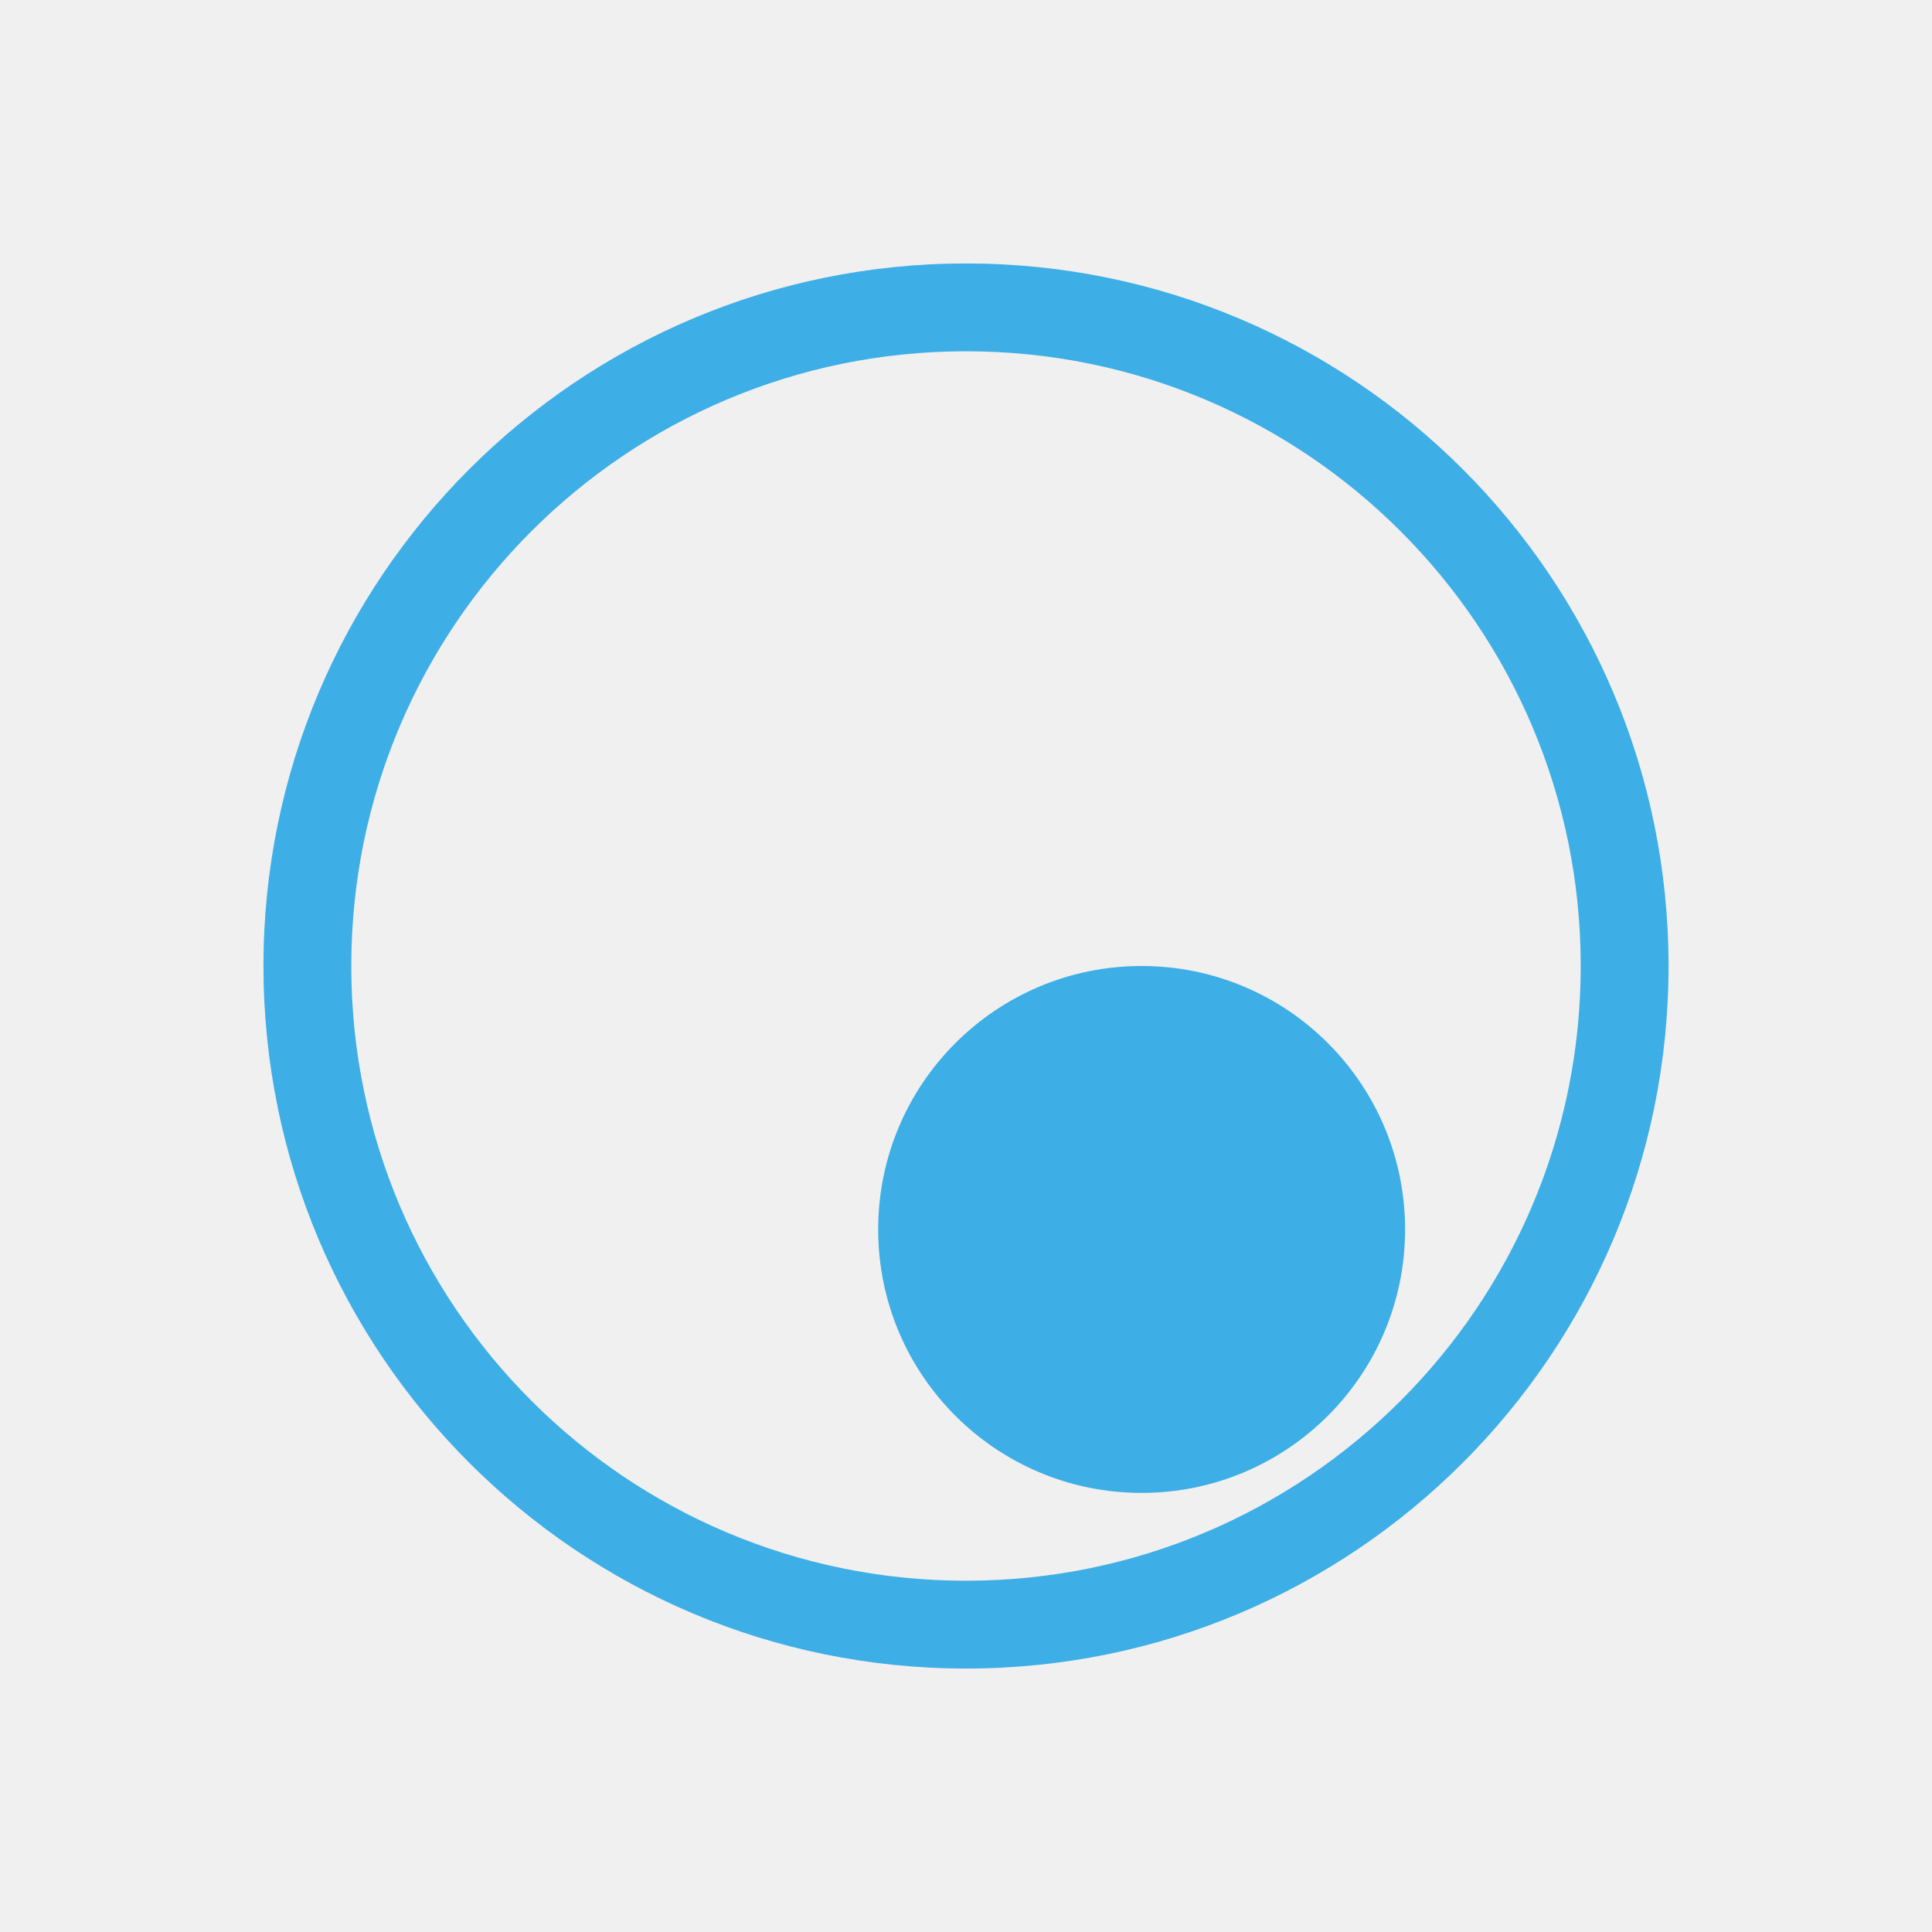
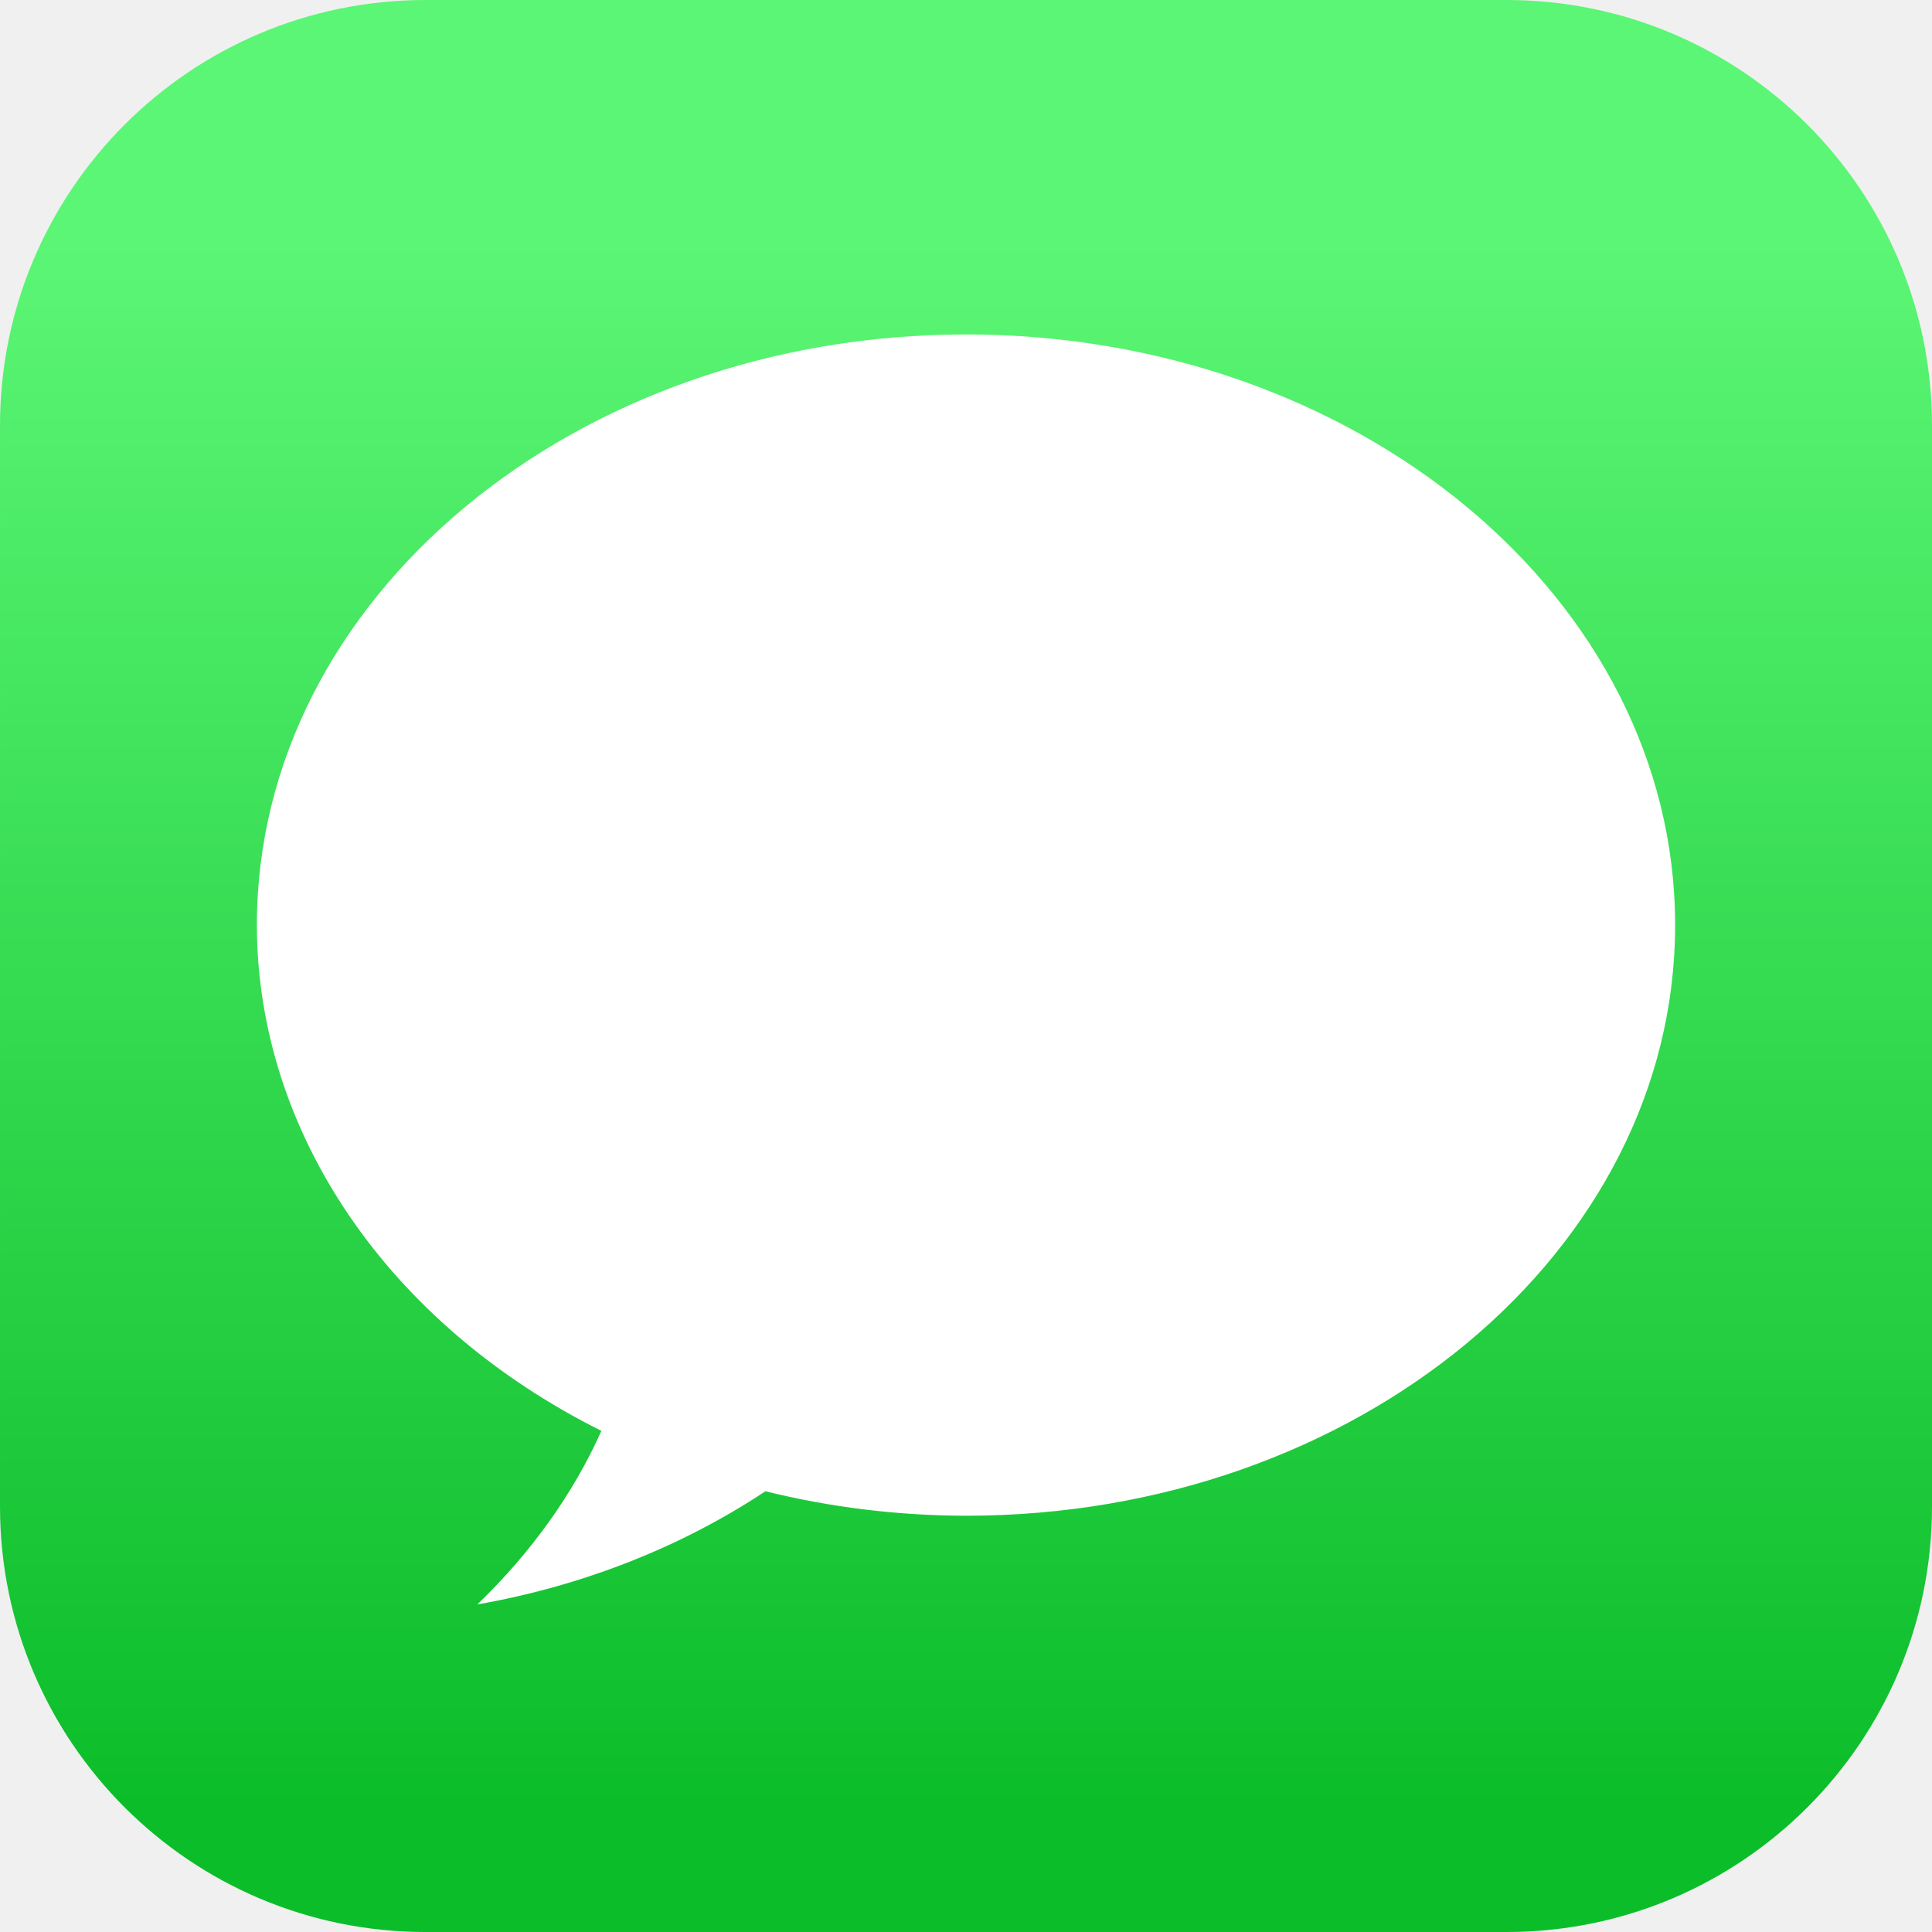
- <svg xmlns="http://www.w3.org/2000/svg" width="22" height="22" version="1.1">
-   <style id="current-color-scheme" type="text/css">.ColorScheme-Text {
-         color:#f2f2f2;
-       }
-       .ColorScheme-Background{
-         color:#EFF0F1;
-       }
-       .ColorScheme-Highlight{
-         color:#3DAEE6;
-       }
-       .ColorScheme-ButtonText {
-         color:#7B7C7E;
-       }</style>
-   <path class="ColorScheme-Highlight" d="m11 3c-4.418 0-8 3.582-8 8s3.582 8 8 8 8-3.582 8-8-3.582-8-8-8zm0 1c3.866 0 7 3.134 7 7 0 3.866-3.134 7-7 7-3.866 0-7-3.134-7-7 0-3.866 3.134-7 7-7zm2 7c-1.657 0-3 1.343-3 3s1.343 3 3 3 3-1.343 3-3-1.343-3-3-3z" fill="currentColor" />
+ <svg xmlns="http://www.w3.org/2000/svg" xmlns:xlink="http://www.w3.org/1999/xlink" width="66.146mm" height="66.146mm" viewBox="0 0 66.146 66.146" version="1.1" id="svg8">
+   <defs id="defs2">
+     <linearGradient id="linearGradient899">
+       <stop style="stop-color:#0cbd2a;stop-opacity:1" offset="0" id="stop895" />
+       <stop style="stop-color:#5bf675;stop-opacity:1" offset="1" id="stop897" />
+     </linearGradient>
+     <linearGradient xlink:href="#linearGradient899" id="linearGradient901" x1="-25.273" y1="207.521" x2="-25.273" y2="152.998" gradientUnits="userSpaceOnUse" gradientTransform="matrix(0.9820927,0,0,0.9820927,-1.065178,3.796184)" />
+   </defs>
+   <g id="layer1" transform="translate(59.48307,-145.8456)">
+     <g id="g963">
+       <rect ry="14.568" rx="14.568" y="145.846" x="-59.483" height="66.146" width="66.146" id="rect826" style="opacity:1;fill:url(#linearGradient901);fill-opacity:1;stroke:none;stroke-width:1.336;stroke-linecap:square;stroke-linejoin:miter;stroke-miterlimit:4;stroke-dasharray:none;stroke-dashoffset:0;stroke-opacity:1;paint-order:markers stroke fill" />
+       <path id="path922" d="m -26.41,157.296 a 24.278,20.222 0 0 0 -24.278,20.222 24.278,20.222 0 0 0 11.795,17.316 27.365,20.222 0 0 1 -4.245,5.942 23.857,20.222 0 0 0 9.86,-3.874 24.278,20.222 0 0 0 6.868,0.838 24.278,20.222 0 0 0 24.278,-20.222 24.278,20.222 0 0 0 -24.278,-20.222 z" style="opacity:1;fill:#ffffff;fill-opacity:1;stroke:none;stroke-width:1.564;stroke-linecap:square;stroke-linejoin:miter;stroke-miterlimit:4;stroke-dasharray:none;stroke-dashoffset:0;stroke-opacity:1;paint-order:markers stroke fill" />
+     </g>
+   </g>
</svg>
